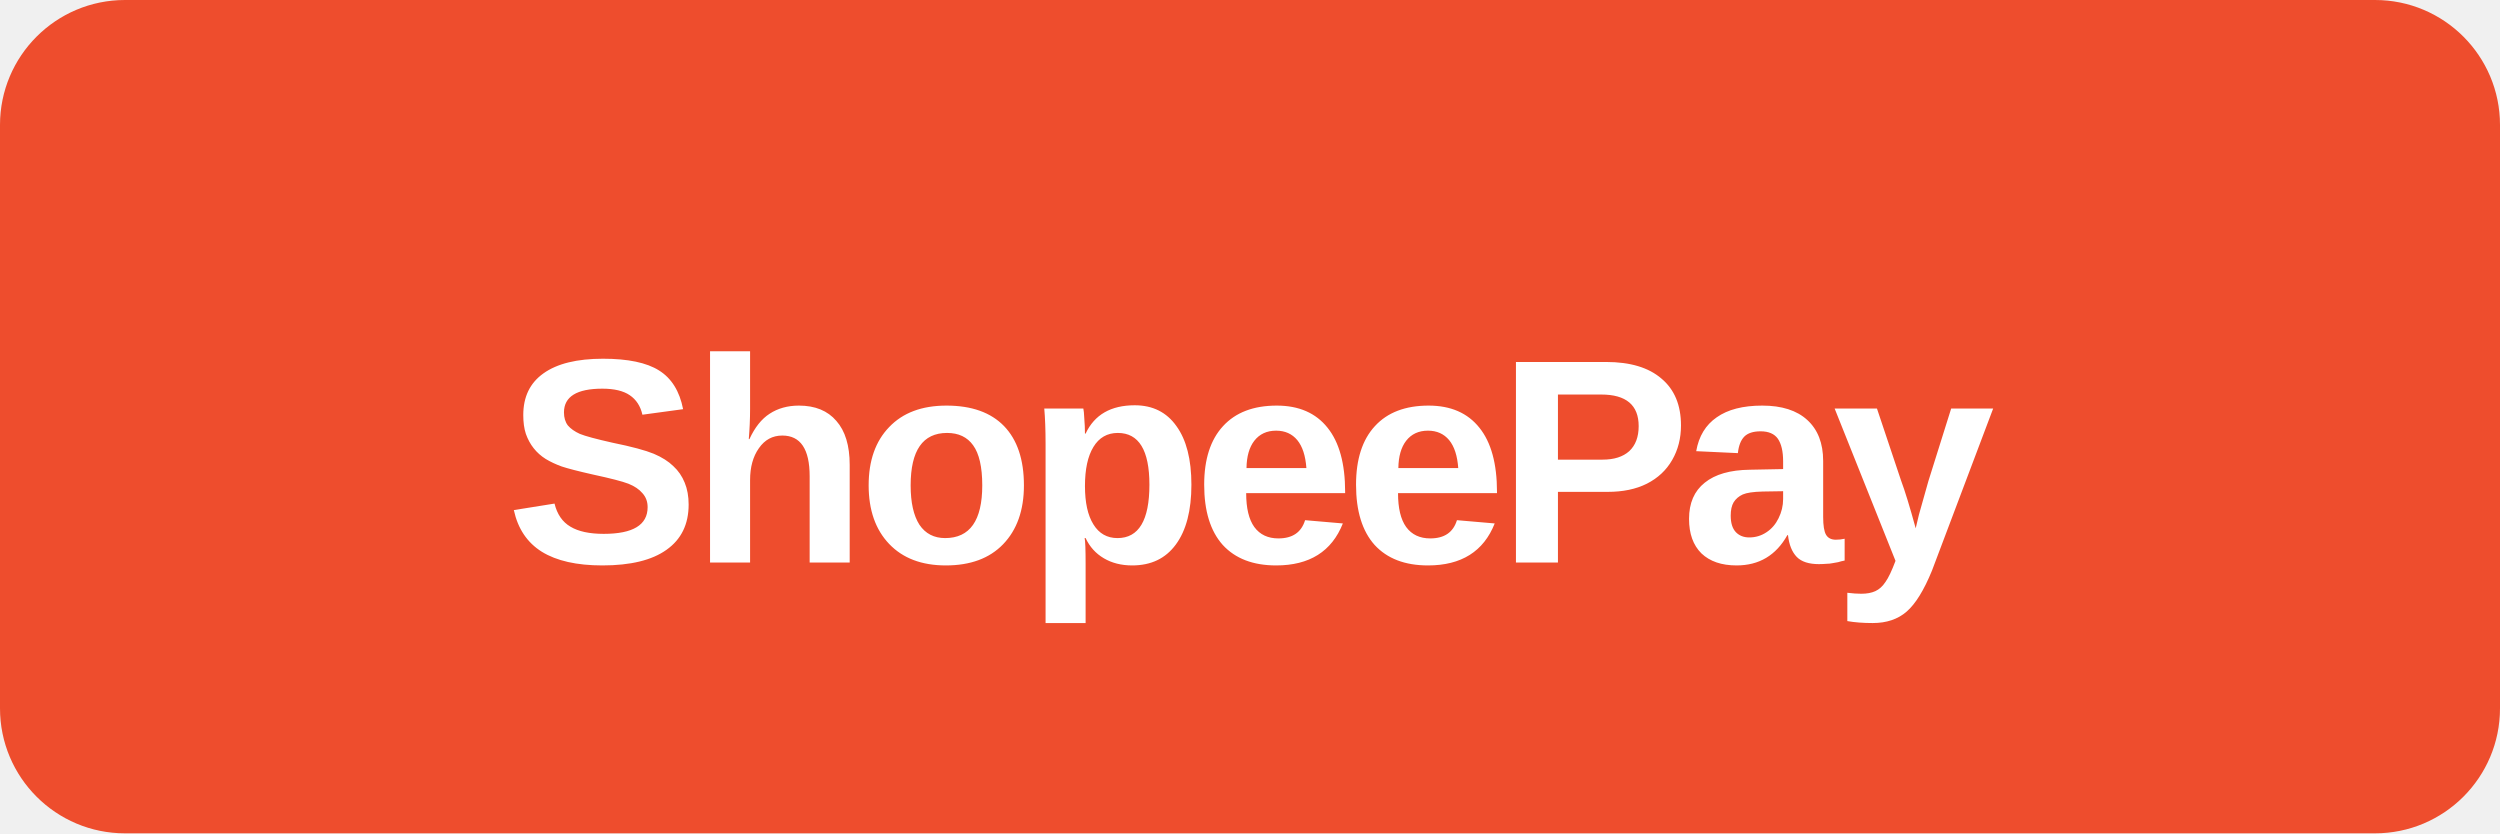
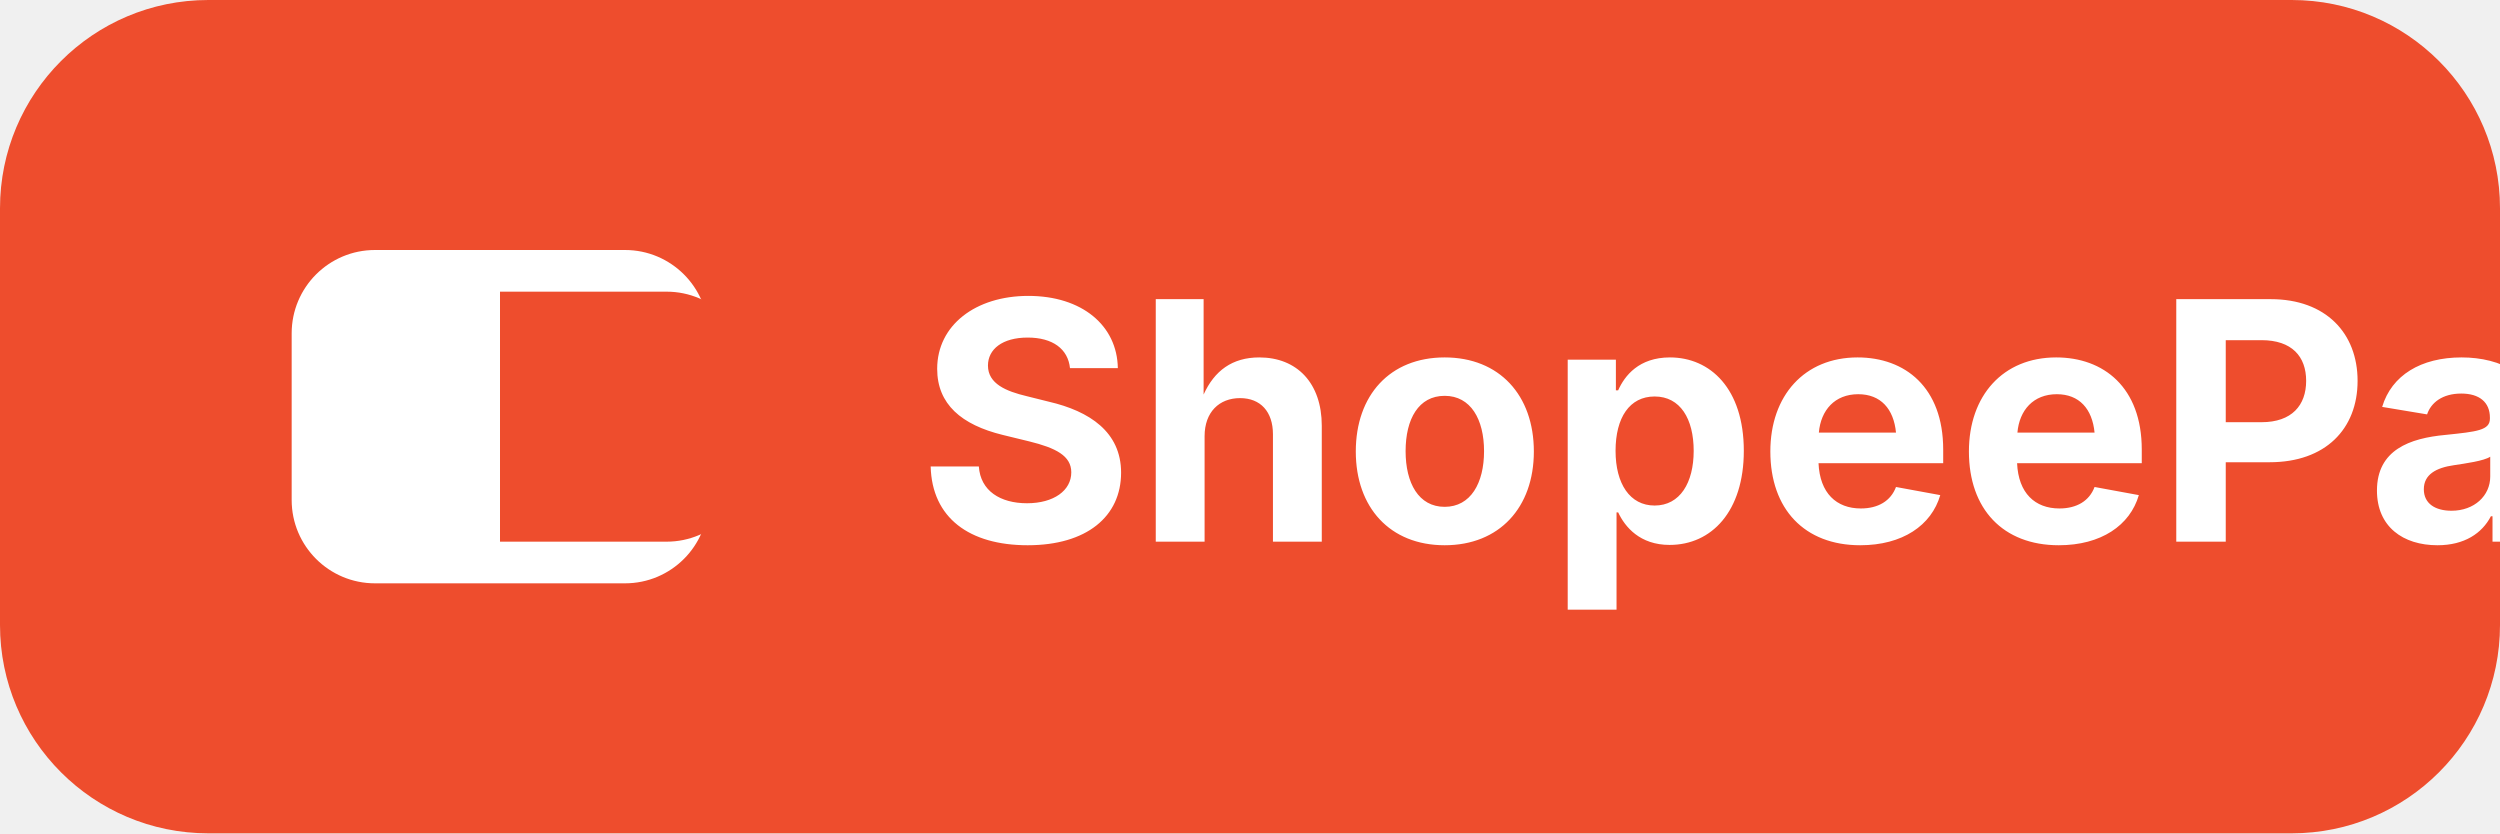
<svg xmlns="http://www.w3.org/2000/svg" viewBox="0 0 120 40">
-   <rect width="120" height="40" rx="6" fill="#EE4D2D" />
-   <text x="60" y="27" font-family="Arial, sans-serif" font-size="14" font-weight="800" fill="#ffffff" text-anchor="middle" letter-spacing="-0.5">ShopeePay</text>
+   <rect width="120" height="40" rx="10" fill="#EE4D2D" />
+   <rect x="14" y="12" width="20" height="16" rx="4" fill="#ffffff" />
+   <path d="M24 14h8c2.2 0 4 1.8 4 4v4c0 2.2-1.8 4-4 4h-8V14z" fill="#EE4D2D" />
+   <text x="44" y="26" font-family="Inter, Arial, sans-serif" font-size="16" font-weight="700" fill="#ffffff">ShopeePay</text>
</svg>
